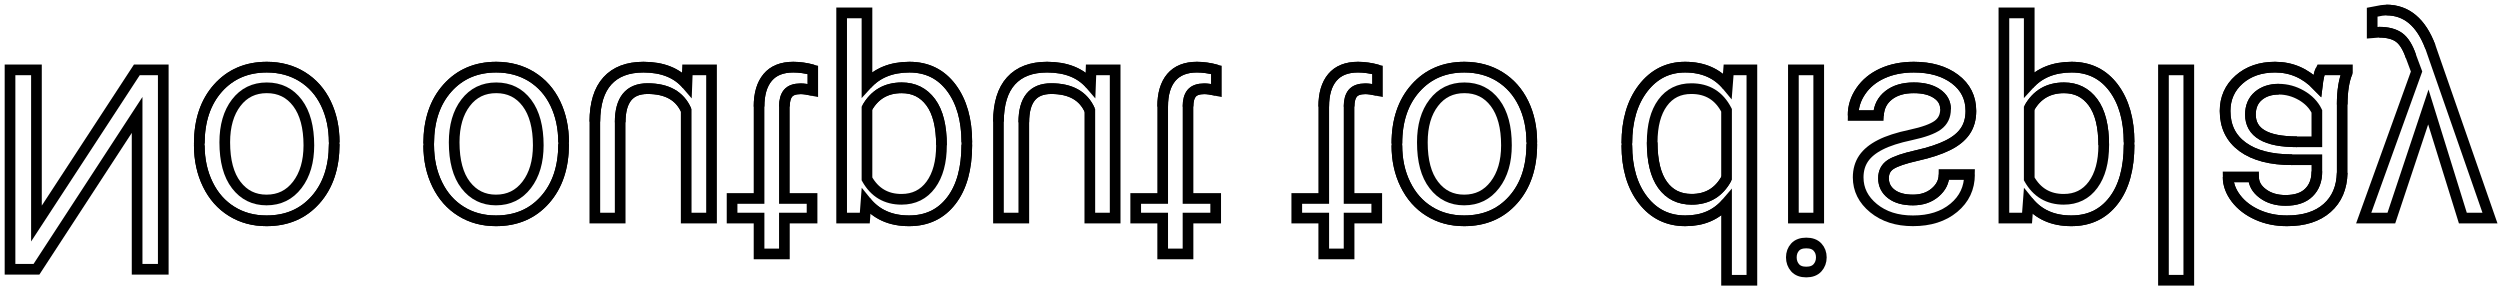
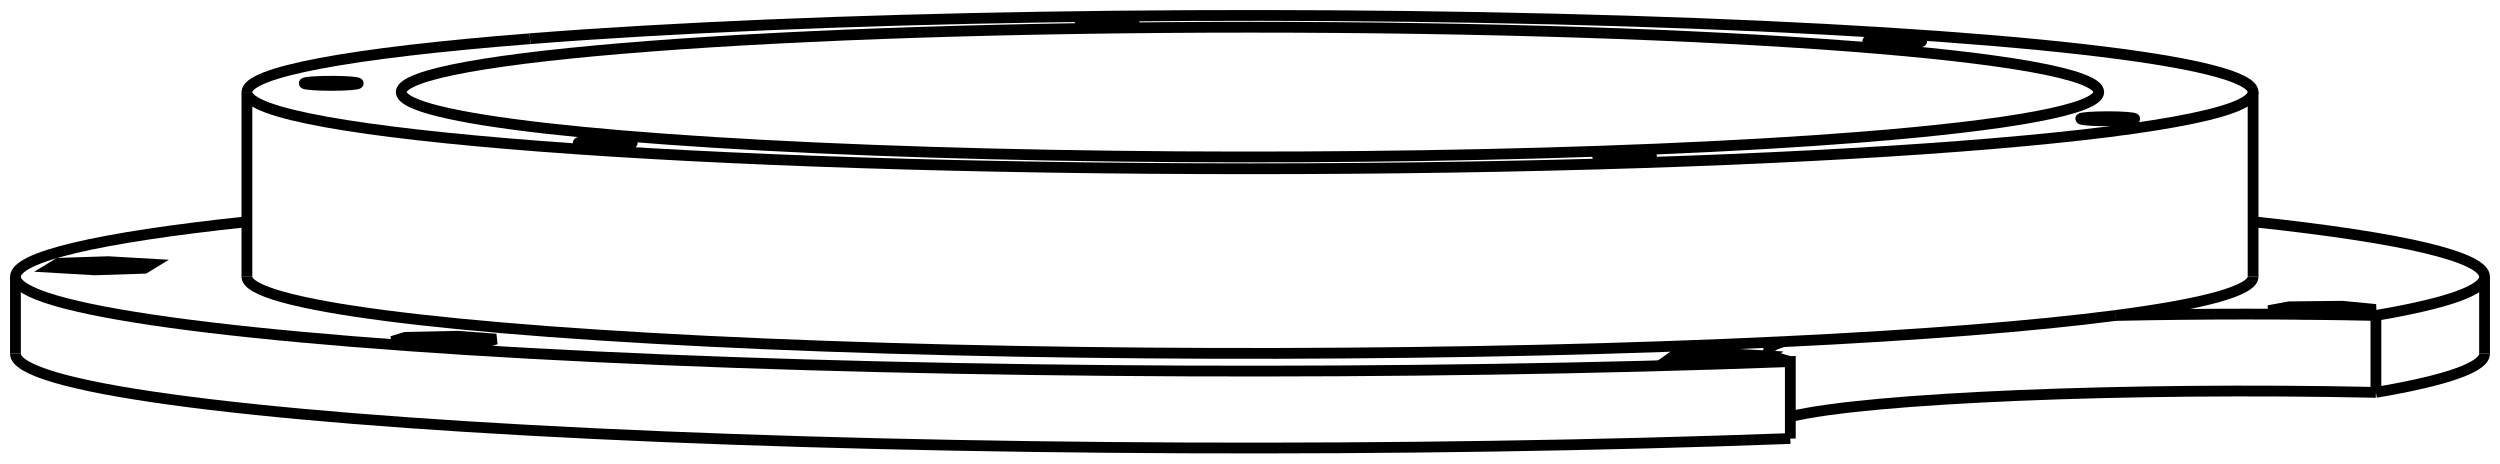
- <svg xmlns="http://www.w3.org/2000/svg" version="1.1" viewBox="1.311 -6.975 249.557 28.975" fill="none" stroke="black" stroke-width="0.6%" vector-effect="non-scaling-stroke">
-   <path d="M 17.609 19.906 L 17.609 0 L 14.971 0 L 4.949 15.34 L 4.949 0 L 2.311 0 L 2.311 19.906 L 4.949 19.906 L 14.998 4.498 L 14.998 19.906 L 17.609 19.906 Z" />
-   <path d="M 21.205 7.355 L 21.205 7.533 Q 21.21 9.71 22.06 11.443 Q 22.91 13.18 24.438 14.123 Q 25.96 15.07 27.918 15.066 Q 30.94 15.07 32.806 12.975 Q 34.67 10.88 34.672 7.41 L 34.672 7.232 Q 34.67 5.07 33.845 3.356 Q 33.02 1.64 31.479 0.684 Q 29.94 -0.27 27.945 -0.273 Q 24.94 -0.27 23.071 1.818 Q 21.21 3.91 21.205 7.355 Z" />
-   <path d="M 21.205 7.533 Q 21.21 9.71 22.06 11.443 Q 22.91 13.18 24.438 14.123 Q 25.96 15.07 27.918 15.066 Q 30.94 15.07 32.806 12.975 Q 34.67 10.88 34.672 7.41" />
-   <path d="M 34.672 7.232 Q 34.67 5.07 33.845 3.356 Q 33.02 1.64 31.479 0.684 Q 29.94 -0.27 27.945 -0.273 Q 24.94 -0.27 23.071 1.818 Q 21.21 3.91 21.205 7.355" />
-   <path d="M 23.748 7.232 Q 23.75 4.77 24.89 3.281 Q 26.03 1.79 27.945 1.791 Q 29.87 1.79 31.008 3.302 Q 32.14 4.81 32.143 7.533 Q 32.14 9.97 30.987 11.478 Q 29.83 12.99 27.918 12.988 Q 26.04 12.99 24.896 11.498 Q 23.75 10.01 23.748 7.232 Q 23.75 4.77 24.89 3.281 Q 26.03 1.79 27.945 1.791 Q 29.87 1.79 31.008 3.302 Q 32.14 4.81 32.143 7.533 Q 32.14 9.97 30.987 11.478 Q 29.83 12.99 27.918 12.988 Q 26.04 12.99 24.896 11.498 Q 23.75 10.01 23.748 7.232 Z" />
-   <path d="M 44.105 7.355 L 44.105 7.533 Q 44.11 9.71 44.96 11.443 Q 45.81 13.18 47.339 14.123 Q 48.86 15.07 50.818 15.066 Q 53.84 15.07 55.706 12.975 Q 57.57 10.88 57.572 7.41 L 57.572 7.232 Q 57.57 5.07 56.745 3.356 Q 55.92 1.64 54.38 0.684 Q 52.84 -0.27 50.846 -0.273 Q 47.84 -0.27 45.972 1.818 Q 44.11 3.91 44.105 7.355 Z" />
-   <path d="M 44.105 7.533 Q 44.11 9.71 44.96 11.443 Q 45.81 13.18 47.339 14.123 Q 48.86 15.07 50.818 15.066 Q 53.84 15.07 55.706 12.975 Q 57.57 10.88 57.572 7.41" />
-   <path d="M 57.572 7.232 Q 57.57 5.07 56.745 3.356 Q 55.92 1.64 54.38 0.684 Q 52.84 -0.27 50.846 -0.273 Q 47.84 -0.27 45.972 1.818 Q 44.11 3.91 44.105 7.355" />
-   <path d="M 46.648 7.232 Q 46.65 4.77 47.79 3.281 Q 48.93 1.79 50.846 1.791 Q 52.77 1.79 53.908 3.302 Q 55.04 4.81 55.043 7.533 Q 55.04 9.97 53.888 11.478 Q 52.73 12.99 50.818 12.988 Q 48.95 12.99 47.797 11.498 Q 46.65 10.01 46.648 7.232 Q 46.65 4.77 47.79 3.281 Q 48.93 1.79 50.846 1.791 Q 52.77 1.79 53.908 3.302 Q 55.04 4.81 55.043 7.533 Q 55.04 9.97 53.888 11.478 Q 52.73 12.99 50.818 12.988 Q 48.95 12.99 47.797 11.498 Q 46.65 10.01 46.648 7.232 Z" />
-   <path d="M 69.932 0 L 69.877 1.463 Q 68.4 -0.27 65.543 -0.273 Q 63.18 -0.27 61.94 1.101 Q 60.7 2.47 60.689 5.168 L 60.689 14.793 L 63.219 14.793 L 63.219 5.236 Q 63.22 1.87 65.953 1.873 Q 68.85 1.87 69.809 4.033 L 69.809 14.793 L 72.338 14.793 L 72.338 0 L 69.932 0 Z" />
-   <path d="M 69.877 1.463 Q 68.4 -0.27 65.543 -0.273 Q 63.18 -0.27 61.94 1.101 Q 60.7 2.47 60.689 5.168" />
-   <path d="M 63.219 5.236 Q 63.22 1.87 65.953 1.873 Q 68.85 1.87 69.809 4.033" />
-   <path d="M 77.082 18.375 L 79.611 18.375 L 79.611 14.793 L 82.373 14.793 L 82.373 12.838 L 79.611 12.838 L 79.611 3.664 Q 79.61 2.78 79.98 2.331 Q 80.35 1.89 81.238 1.887 Q 81.68 1.89 82.441 2.051 L 82.441 0 Q 81.44 -0.27 80.5 -0.273 Q 78.8 -0.27 77.943 0.752 Q 77.08 1.78 77.082 3.664 L 77.082 12.838 L 74.389 12.838 L 74.389 14.793 L 77.082 14.793 L 77.082 18.375 Z" />
-   <path d="M 79.611 3.664 Q 79.61 2.78 79.98 2.331 Q 80.35 1.89 81.238 1.887 Q 81.68 1.89 82.441 2.051" />
-   <path d="M 82.441 0 Q 81.44 -0.27 80.5 -0.273 Q 78.8 -0.27 77.943 0.752 Q 77.08 1.78 77.082 3.664" />
-   <path d="M 97.822 7.465 L 97.822 7.232 Q 97.82 3.86 96.277 1.791 Q 94.73 -0.27 92.094 -0.273 Q 89.4 -0.27 87.855 1.436 L 87.855 -5.688 L 85.326 -5.688 L 85.326 14.793 L 87.637 14.793 L 87.76 13.152 Q 89.3 15.07 92.053 15.066 Q 94.72 15.07 96.271 13.057 Q 97.82 11.05 97.822 7.465 Z" />
-   <path d="M 97.822 7.232 Q 97.82 3.86 96.277 1.791 Q 94.73 -0.27 92.094 -0.273 Q 89.4 -0.27 87.855 1.436" />
-   <path d="M 87.76 13.152 Q 89.3 15.07 92.053 15.066 Q 94.72 15.07 96.271 13.057 Q 97.82 11.05 97.822 7.465" />
-   <path d="M 95.293 7.52 Q 95.29 10.02 94.227 11.471 Q 93.16 12.92 91.301 12.92 Q 89 12.92 87.855 10.883 L 87.855 3.814 Q 88.99 1.79 91.328 1.791 Q 93.15 1.79 94.22 3.233 Q 95.29 4.68 95.293 7.52 Q 95.29 10.02 94.227 11.471 Q 93.16 12.92 91.301 12.92 Q 89 12.92 87.855 10.883" />
-   <path d="M 87.855 3.814 Q 88.99 1.79 91.328 1.791 Q 93.15 1.79 94.22 3.233 Q 95.29 4.68 95.293 7.52" />
-   <path d="M 110.223 0 L 110.168 1.463 Q 108.69 -0.27 105.834 -0.273 Q 103.47 -0.27 102.231 1.101 Q 100.99 2.47 100.98 5.168 L 100.98 14.793 L 103.51 14.793 L 103.51 5.236 Q 103.51 1.87 106.244 1.873 Q 109.14 1.87 110.1 4.033 L 110.1 14.793 L 112.629 14.793 L 112.629 0 L 110.223 0 Z" />
-   <path d="M 110.168 1.463 Q 108.69 -0.27 105.834 -0.273 Q 103.47 -0.27 102.231 1.101 Q 100.99 2.47 100.98 5.168" />
-   <path d="M 103.51 5.236 Q 103.51 1.87 106.244 1.873 Q 109.14 1.87 110.1 4.033" />
-   <path d="M 117.373 18.375 L 119.902 18.375 L 119.902 14.793 L 122.664 14.793 L 122.664 12.838 L 119.902 12.838 L 119.902 3.664 Q 119.9 2.78 120.271 2.331 Q 120.64 1.89 121.529 1.887 Q 121.97 1.89 122.732 2.051 L 122.732 0 Q 121.73 -0.27 120.791 -0.273 Q 119.1 -0.27 118.234 0.752 Q 117.37 1.78 117.373 3.664 L 117.373 12.838 L 114.68 12.838 L 114.68 14.793 L 117.373 14.793 L 117.373 18.375 Z" />
-   <path d="M 119.902 3.664 Q 119.9 2.78 120.271 2.331 Q 120.64 1.89 121.529 1.887 Q 121.97 1.89 122.732 2.051" />
-   <path d="M 122.732 0 Q 121.73 -0.27 120.791 -0.273 Q 119.1 -0.27 118.234 0.752 Q 117.37 1.78 117.373 3.664" />
-   <path d="M 133.451 18.375 L 135.98 18.375 L 135.98 14.793 L 138.742 14.793 L 138.742 12.838 L 135.98 12.838 L 135.98 3.664 Q 135.98 2.78 136.35 2.331 Q 136.72 1.89 137.607 1.887 Q 138.04 1.89 138.811 2.051 L 138.811 0 Q 137.81 -0.27 136.869 -0.273 Q 135.17 -0.27 134.312 0.752 Q 133.45 1.78 133.451 3.664 L 133.451 12.838 L 130.758 12.838 L 130.758 14.793 L 133.451 14.793 L 133.451 18.375 Z" />
-   <path d="M 135.98 3.664 Q 135.98 2.78 136.35 2.331 Q 136.72 1.89 137.607 1.887 Q 138.04 1.89 138.811 2.051" />
-   <path d="M 138.811 0 Q 137.81 -0.27 136.869 -0.273 Q 135.17 -0.27 134.312 0.752 Q 133.45 1.78 133.451 3.664" />
-   <path d="M 140.752 7.355 L 140.752 7.533 Q 140.75 9.71 141.606 11.443 Q 142.46 13.18 143.985 14.123 Q 145.51 15.07 147.465 15.066 Q 150.49 15.07 152.353 12.975 Q 154.22 10.88 154.219 7.41 L 154.219 7.232 Q 154.22 5.07 153.392 3.356 Q 152.56 1.64 151.026 0.684 Q 149.49 -0.27 147.492 -0.273 Q 144.48 -0.27 142.618 1.818 Q 140.75 3.91 140.752 7.355 Z" />
-   <path d="M 140.752 7.533 Q 140.75 9.71 141.606 11.443 Q 142.46 13.18 143.985 14.123 Q 145.51 15.07 147.465 15.066 Q 150.49 15.07 152.353 12.975 Q 154.22 10.88 154.219 7.41" />
-   <path d="M 154.219 7.232 Q 154.22 5.07 153.392 3.356 Q 152.56 1.64 151.026 0.684 Q 149.49 -0.27 147.492 -0.273 Q 144.48 -0.27 142.618 1.818 Q 140.75 3.91 140.752 7.355" />
-   <path d="M 143.295 7.232 Q 143.29 4.77 144.437 3.281 Q 145.58 1.79 147.492 1.791 Q 149.42 1.79 150.555 3.302 Q 151.69 4.81 151.689 7.533 Q 151.69 9.97 150.534 11.478 Q 149.38 12.99 147.465 12.988 Q 145.59 12.99 144.443 11.498 Q 143.29 10.01 143.295 7.232 Q 143.29 4.77 144.437 3.281 Q 145.58 1.79 147.492 1.791 Q 149.42 1.79 150.555 3.302 Q 151.69 4.81 151.689 7.533 Q 151.69 9.97 150.534 11.478 Q 149.38 12.99 147.465 12.988 Q 145.59 12.99 144.443 11.498 Q 143.29 10.01 143.295 7.232 Z" />
-   <path d="M 163.707 7.328 L 163.707 7.52 Q 163.71 10.92 165.32 12.995 Q 166.93 15.07 169.545 15.066 Q 172.14 15.07 173.66 13.289 L 173.66 21 L 176.189 21 L 176.189 0 L 173.865 0 L 173.742 1.586 Q 172.22 -0.27 169.518 -0.273 Q 166.95 -0.27 165.327 1.832 Q 163.71 3.94 163.707 7.328 Z" />
-   <path d="M 163.707 7.52 Q 163.71 10.92 165.32 12.995 Q 166.93 15.07 169.545 15.066 Q 172.14 15.07 173.66 13.289" />
-   <path d="M 173.742 1.586 Q 172.22 -0.27 169.518 -0.273 Q 166.95 -0.27 165.327 1.832 Q 163.71 3.94 163.707 7.328" />
-   <path d="M 166.236 7.232 Q 166.24 4.72 167.275 3.295 Q 168.31 1.87 170.146 1.873 Q 172.55 1.87 173.66 4.033 L 173.66 10.828 Q 172.53 12.92 170.174 12.92 Q 168.31 12.92 167.275 11.484 Q 166.24 10.05 166.236 7.232 Q 166.24 4.72 167.275 3.295 Q 168.31 1.87 170.146 1.873 Q 172.55 1.87 173.66 4.033" />
-   <path d="M 173.66 10.828 Q 172.53 12.92 170.174 12.92 Q 168.31 12.92 167.275 11.484 Q 166.24 10.05 166.236 7.232" />
-   <path d="M 182.861 14.793 L 182.861 0 L 180.332 0 L 180.332 14.793 L 182.861 14.793 Z" />
-   <path d="M 180.127 18.717 Q 180.13 19.33 180.503 19.756 Q 180.88 20.18 181.617 20.18 Q 182.36 20.18 182.738 19.756 Q 183.12 19.33 183.121 18.717 Q 183.12 18.1 182.738 17.691 Q 182.36 17.28 181.617 17.281 Q 180.88 17.28 180.503 17.691 Q 180.13 18.1 180.127 18.717 Q 180.13 19.33 180.503 19.756 Q 180.88 20.18 181.617 20.18 Q 182.36 20.18 182.738 19.756 Q 183.12 19.33 183.121 18.717 Q 183.12 18.1 182.738 17.691 Q 182.36 17.28 181.617 17.281 Q 180.88 17.28 180.503 17.691 Q 180.13 18.1 180.127 18.717 Z" />
-   <path d="M 195.521 3.924 Q 195.52 4.95 194.749 5.517 Q 193.98 6.08 192.056 6.494 Q 190.13 6.9 189.007 7.479 Q 187.88 8.05 187.339 8.846 Q 186.8 9.64 186.799 10.732 Q 186.8 12.55 188.337 13.809 Q 189.88 15.07 192.268 15.066 Q 194.78 15.07 196.349 13.768 Q 197.91 12.47 197.914 10.445 L 195.371 10.445 Q 195.37 11.48 194.489 12.236 Q 193.61 12.99 192.268 12.988 Q 190.89 12.99 190.107 12.387 Q 189.33 11.79 189.328 10.814 Q 189.33 9.9 190.053 9.434 Q 190.78 8.97 192.671 8.545 Q 194.56 8.12 195.74 7.533 Q 196.92 6.95 197.483 6.118 Q 198.05 5.29 198.051 4.102 Q 198.05 2.12 196.465 0.923 Q 194.88 -0.27 192.35 -0.273 Q 190.57 -0.27 189.205 0.355 Q 187.84 0.98 187.065 2.112 Q 186.29 3.24 186.293 4.553 L 188.822 4.553 Q 188.89 3.28 189.841 2.536 Q 190.79 1.79 192.35 1.791 Q 193.79 1.79 194.653 2.372 Q 195.52 2.95 195.521 3.924 Q 195.52 4.95 194.749 5.517 Q 193.98 6.08 192.056 6.494 Q 190.13 6.9 189.007 7.479 Q 187.88 8.05 187.339 8.846 Q 186.8 9.64 186.799 10.732 Q 186.8 12.55 188.337 13.809 Q 189.88 15.07 192.268 15.066 Q 194.78 15.07 196.349 13.768 Q 197.91 12.47 197.914 10.445" />
-   <path d="M 195.371 10.445 Q 195.37 11.48 194.489 12.236 Q 193.61 12.99 192.268 12.988 Q 190.89 12.99 190.107 12.387 Q 189.33 11.79 189.328 10.814 Q 189.33 9.9 190.053 9.434 Q 190.78 8.97 192.671 8.545 Q 194.56 8.12 195.74 7.533 Q 196.92 6.95 197.483 6.118 Q 198.05 5.29 198.051 4.102 Q 198.05 2.12 196.465 0.923 Q 194.88 -0.27 192.35 -0.273 Q 190.57 -0.27 189.205 0.355 Q 187.84 0.98 187.065 2.112 Q 186.29 3.24 186.293 4.553" />
-   <path d="M 188.822 4.553 Q 188.89 3.28 189.841 2.536 Q 190.79 1.79 192.35 1.791 Q 193.79 1.79 194.653 2.372 Q 195.52 2.95 195.521 3.924" />
-   <path d="M 213.842 7.465 L 213.842 7.232 Q 213.84 3.86 212.297 1.791 Q 210.75 -0.27 208.113 -0.273 Q 205.42 -0.27 203.875 1.436 L 203.875 -5.688 L 201.346 -5.688 L 201.346 14.793 L 203.656 14.793 L 203.779 13.152 Q 205.32 15.07 208.072 15.066 Q 210.74 15.07 212.29 13.057 Q 213.84 11.05 213.842 7.465 Z" />
-   <path d="M 213.842 7.232 Q 213.84 3.86 212.297 1.791 Q 210.75 -0.27 208.113 -0.273 Q 205.42 -0.27 203.875 1.436" />
-   <path d="M 203.779 13.152 Q 205.32 15.07 208.072 15.066 Q 210.74 15.07 212.29 13.057 Q 213.84 11.05 213.842 7.465" />
-   <path d="M 211.312 7.52 Q 211.31 10.02 210.246 11.471 Q 209.18 12.92 207.32 12.92 Q 205.02 12.92 203.875 10.883 L 203.875 3.814 Q 205.01 1.79 207.348 1.791 Q 209.17 1.79 210.239 3.233 Q 211.31 4.68 211.312 7.52 Q 211.31 10.02 210.246 11.471 Q 209.18 12.92 207.32 12.92 Q 205.02 12.92 203.875 10.883" />
-   <path d="M 203.875 3.814 Q 205.01 1.79 207.348 1.791 Q 209.17 1.79 210.239 3.233 Q 211.31 4.68 211.312 7.52" />
-   <path d="M 219.803 21 L 219.803 0 L 217.273 0 L 217.273 21 L 219.803 21 Z" />
-   <path d="M 235.635 0 L 232.982 0 Q 232.76 0.44 232.627 1.559 Q 230.86 -0.27 228.416 -0.273 Q 226.23 -0.27 224.827 0.964 Q 223.43 2.2 223.426 4.102 Q 223.43 6.41 225.183 7.69 Q 226.94 8.97 230.125 8.969 L 232.586 8.969 L 232.586 10.131 Q 232.59 11.46 231.793 12.243 Q 231 13.03 229.455 13.029 Q 228.1 13.03 227.186 12.346 Q 226.27 11.66 226.27 10.691 L 223.727 10.691 Q 223.73 11.8 224.513 12.831 Q 225.3 13.86 226.646 14.465 Q 227.99 15.07 229.605 15.066 Q 232.16 15.07 233.611 13.788 Q 235.06 12.51 235.115 10.268 L 235.115 3.459 Q 235.12 1.42 235.635 0.219 L 235.635 0 Z" />
-   <path d="M 232.982 0 Q 232.76 0.44 232.627 1.559 Q 230.86 -0.27 228.416 -0.273 Q 226.23 -0.27 224.827 0.964 Q 223.43 2.2 223.426 4.102 Q 223.43 6.41 225.183 7.69 Q 226.94 8.97 230.125 8.969" />
-   <path d="M 232.586 10.131 Q 232.59 11.46 231.793 12.243 Q 231 13.03 229.455 13.029 Q 228.1 13.03 227.186 12.346 Q 226.27 11.66 226.27 10.691" />
-   <path d="M 223.727 10.691 Q 223.73 11.8 224.513 12.831 Q 225.3 13.86 226.646 14.465 Q 227.99 15.07 229.605 15.066 Q 232.16 15.07 233.611 13.788 Q 235.06 12.51 235.115 10.268" />
-   <path d="M 235.115 3.459 Q 235.12 1.42 235.635 0.219" />
-   <path d="M 228.785 1.928 Q 229.97 1.93 231.041 2.543 Q 232.11 3.16 232.586 4.143 L 232.586 7.178 L 230.604 7.178 Q 225.96 7.18 225.955 4.457 Q 225.96 3.27 226.748 2.598 Q 227.54 1.93 228.785 1.928 Q 229.97 1.93 231.041 2.543 Q 232.11 3.16 232.586 4.143" />
-   <path d="M 230.604 7.178 Q 225.96 7.18 225.955 4.457 Q 225.96 3.27 226.748 2.598 Q 227.54 1.93 228.785 1.928" />
-   <path d="M 240.023 14.793 L 243.715 3.705 L 247.16 14.793 L 249.867 14.793 L 243.92 -2.283 Q 242.54 -5.97 239.531 -5.975 L 239.053 -5.934 L 238.109 -5.756 L 238.109 -3.705 L 238.793 -3.76 Q 240.08 -3.76 240.796 -3.24 Q 241.51 -2.72 241.979 -1.34 L 242.539 0.164 L 237.262 14.793 L 240.023 14.793 Z" />
-   <path d="M 243.92 -2.283 Q 242.54 -5.97 239.531 -5.975" />
-   <path d="M 238.793 -3.76 Q 240.08 -3.76 240.796 -3.24 Q 241.51 -2.72 241.979 -1.34" />
+ <svg xmlns="http://www.w3.org/2000/svg" version="1.1" viewBox="-79.283 -14.316 162 30.032" fill="none" stroke="black" stroke-width="0.6%" vector-effect="non-scaling-stroke">
+   <path d="M 36.73 14.1 L 36.73 9.115 A 80 6.114 0 0 1 -78.283 3.617 A 80 6.114 0 0 1 -63.283 0.053" />
+   <path d="M 66.717 0.053 A 80 6.114 0 0 1 81.717 3.617 A 80 6.114 0 0 1 74.676 6.125 A 31 2.369 180 0 0 57.799 6.128 A 65 4.968 180 0 0 66.717 3.617" />
+   <path d="M 74.676 11.11 L 74.676 6.125" />
+   <path d="M 74.676 11.11 A 80 6.114 180 0 0 81.717 8.602" />
+   <path d="M -78.283 8.602 A 80 6.114 180 0 0 36.73 14.1" />
+   <path d="M 36.262 7.825 A 31 2.369 180 0 0 35.314 8.407 A 31 2.369 180 0 0 36.73 9.115" />
+   <path d="M 36.73 12.684 A 31 2.369 360 0 1 74.676 11.11" />
+   <path d="M -63.283 3.617 A 65 4.968 180 0 0 36.262 7.825 A 65 4.968 180 0 0 57.799 6.128" />
+   <path d="M 28.864 8.967 L 31.691 9.125 L 34.892 9.017 L 35.266 8.751 L 32.439 8.593 L 29.238 8.701 L 28.864 8.967 Z" />
+   <path d="M -53.018 7.545 L -53.873 7.804 L -51.361 7.991 L -47.994 7.917 L -47.14 7.658 L -49.652 7.472 L -53.018 7.545 Z" />
+   <path d="M -72.269 2.64 L -75.494 2.744 L -75.928 3.009 L -73.138 3.171 L -69.913 3.067 L -69.478 2.801 L -72.269 2.64 Z" />
+   <path d="M 69.872 6.024 L 73.339 5.988 L 74.658 5.74 L 72.509 5.529 L 69.042 5.565 L 67.724 5.813 L 69.872 6.024 Z" />
+   <path d="M -44.937 -11.807 A 65 4.968 360 0 1 66.717 -8.348 L 66.717 3.617" />
+   <path d="M 66.717 -8.348 A 65 4.968 360 0 1 -63.283 -8.348 L -63.283 3.617" />
+   <path d="M -63.283 -8.348 A 65 4.968 360 0 1 -44.937 -11.807" />
+   <path d="M 29.238 8.988 L 29.238 8.701" />
+   <path d="M 32.439 9.1 L 32.439 8.593" />
+   <path d="M -53.018 7.868 L -53.018 7.545" />
+   <path d="M -49.652 7.953 L -49.652 7.472" />
+   <path d="M -75.494 3.035 L -75.494 2.744" />
+   <path d="M -72.269 3.143 L -72.269 2.64" />
+   <path d="M 69.042 5.943 L 69.042 5.565" />
+   <path d="M 72.509 5.996 L 72.509 5.529" />
+   <path d="M 41.193 -5.421 A 55 4.204 360 0 1 -53.283 -8.348 A 55 4.204 360 1 1 56.717 -8.348 A 55 4.204 360 0 1 41.193 -5.421 Z" />
+   <path d="M 24.395 -4.1 A 1.75 0.134 360 0 1 24.245 -4.154 A 1.75 0.134 360 1 1 27.745 -4.154 A 1.75 0.134 360 0 1 24.395 -4.1 Z" />
+   <path d="M -41.318 -5.15 A 1.75 0.134 360 0 1 -38.312 -5.057 A 1.75 0.134 360 1 1 -41.812 -5.057 A 1.75 0.134 360 0 1 -41.318 -5.15 Z" />
+   <path d="M -57.602 -9.05 A 1.75 0.134 0 0 1 -56.069 -8.917 A 1.75 0.134 0 0 1 -59.569 -8.917 A 1.75 0.134 0 0 1 -57.602 -9.05 Z" />
+   <path d="M 56.637 -6.496 A 1.75 0.134 360 0 1 55.546 -6.62 A 1.75 0.134 360 1 1 59.046 -6.62 A 1.75 0.134 360 0 1 56.637 -6.496 Z" />
+   <path d="M 44.751 -11.546 A 1.75 0.134 360 0 1 41.745 -11.639 A 1.75 0.134 360 1 1 45.245 -11.639 A 1.75 0.134 360 0 1 44.751 -11.546 Z" />
+   <path d="M -5.805 -12.899 A 1.75 0.134 360 0 1 -5.784 -12.879 A 1.75 0.134 360 0 1 -9.284 -12.879 A 1.75 0.134 360 0 1 -5.805 -12.899 Z" />
+   <path d="M -78.283 3.617 L -78.283 8.602" />
+   <path d="M 81.717 3.617 L 81.717 8.602" />
</svg>
